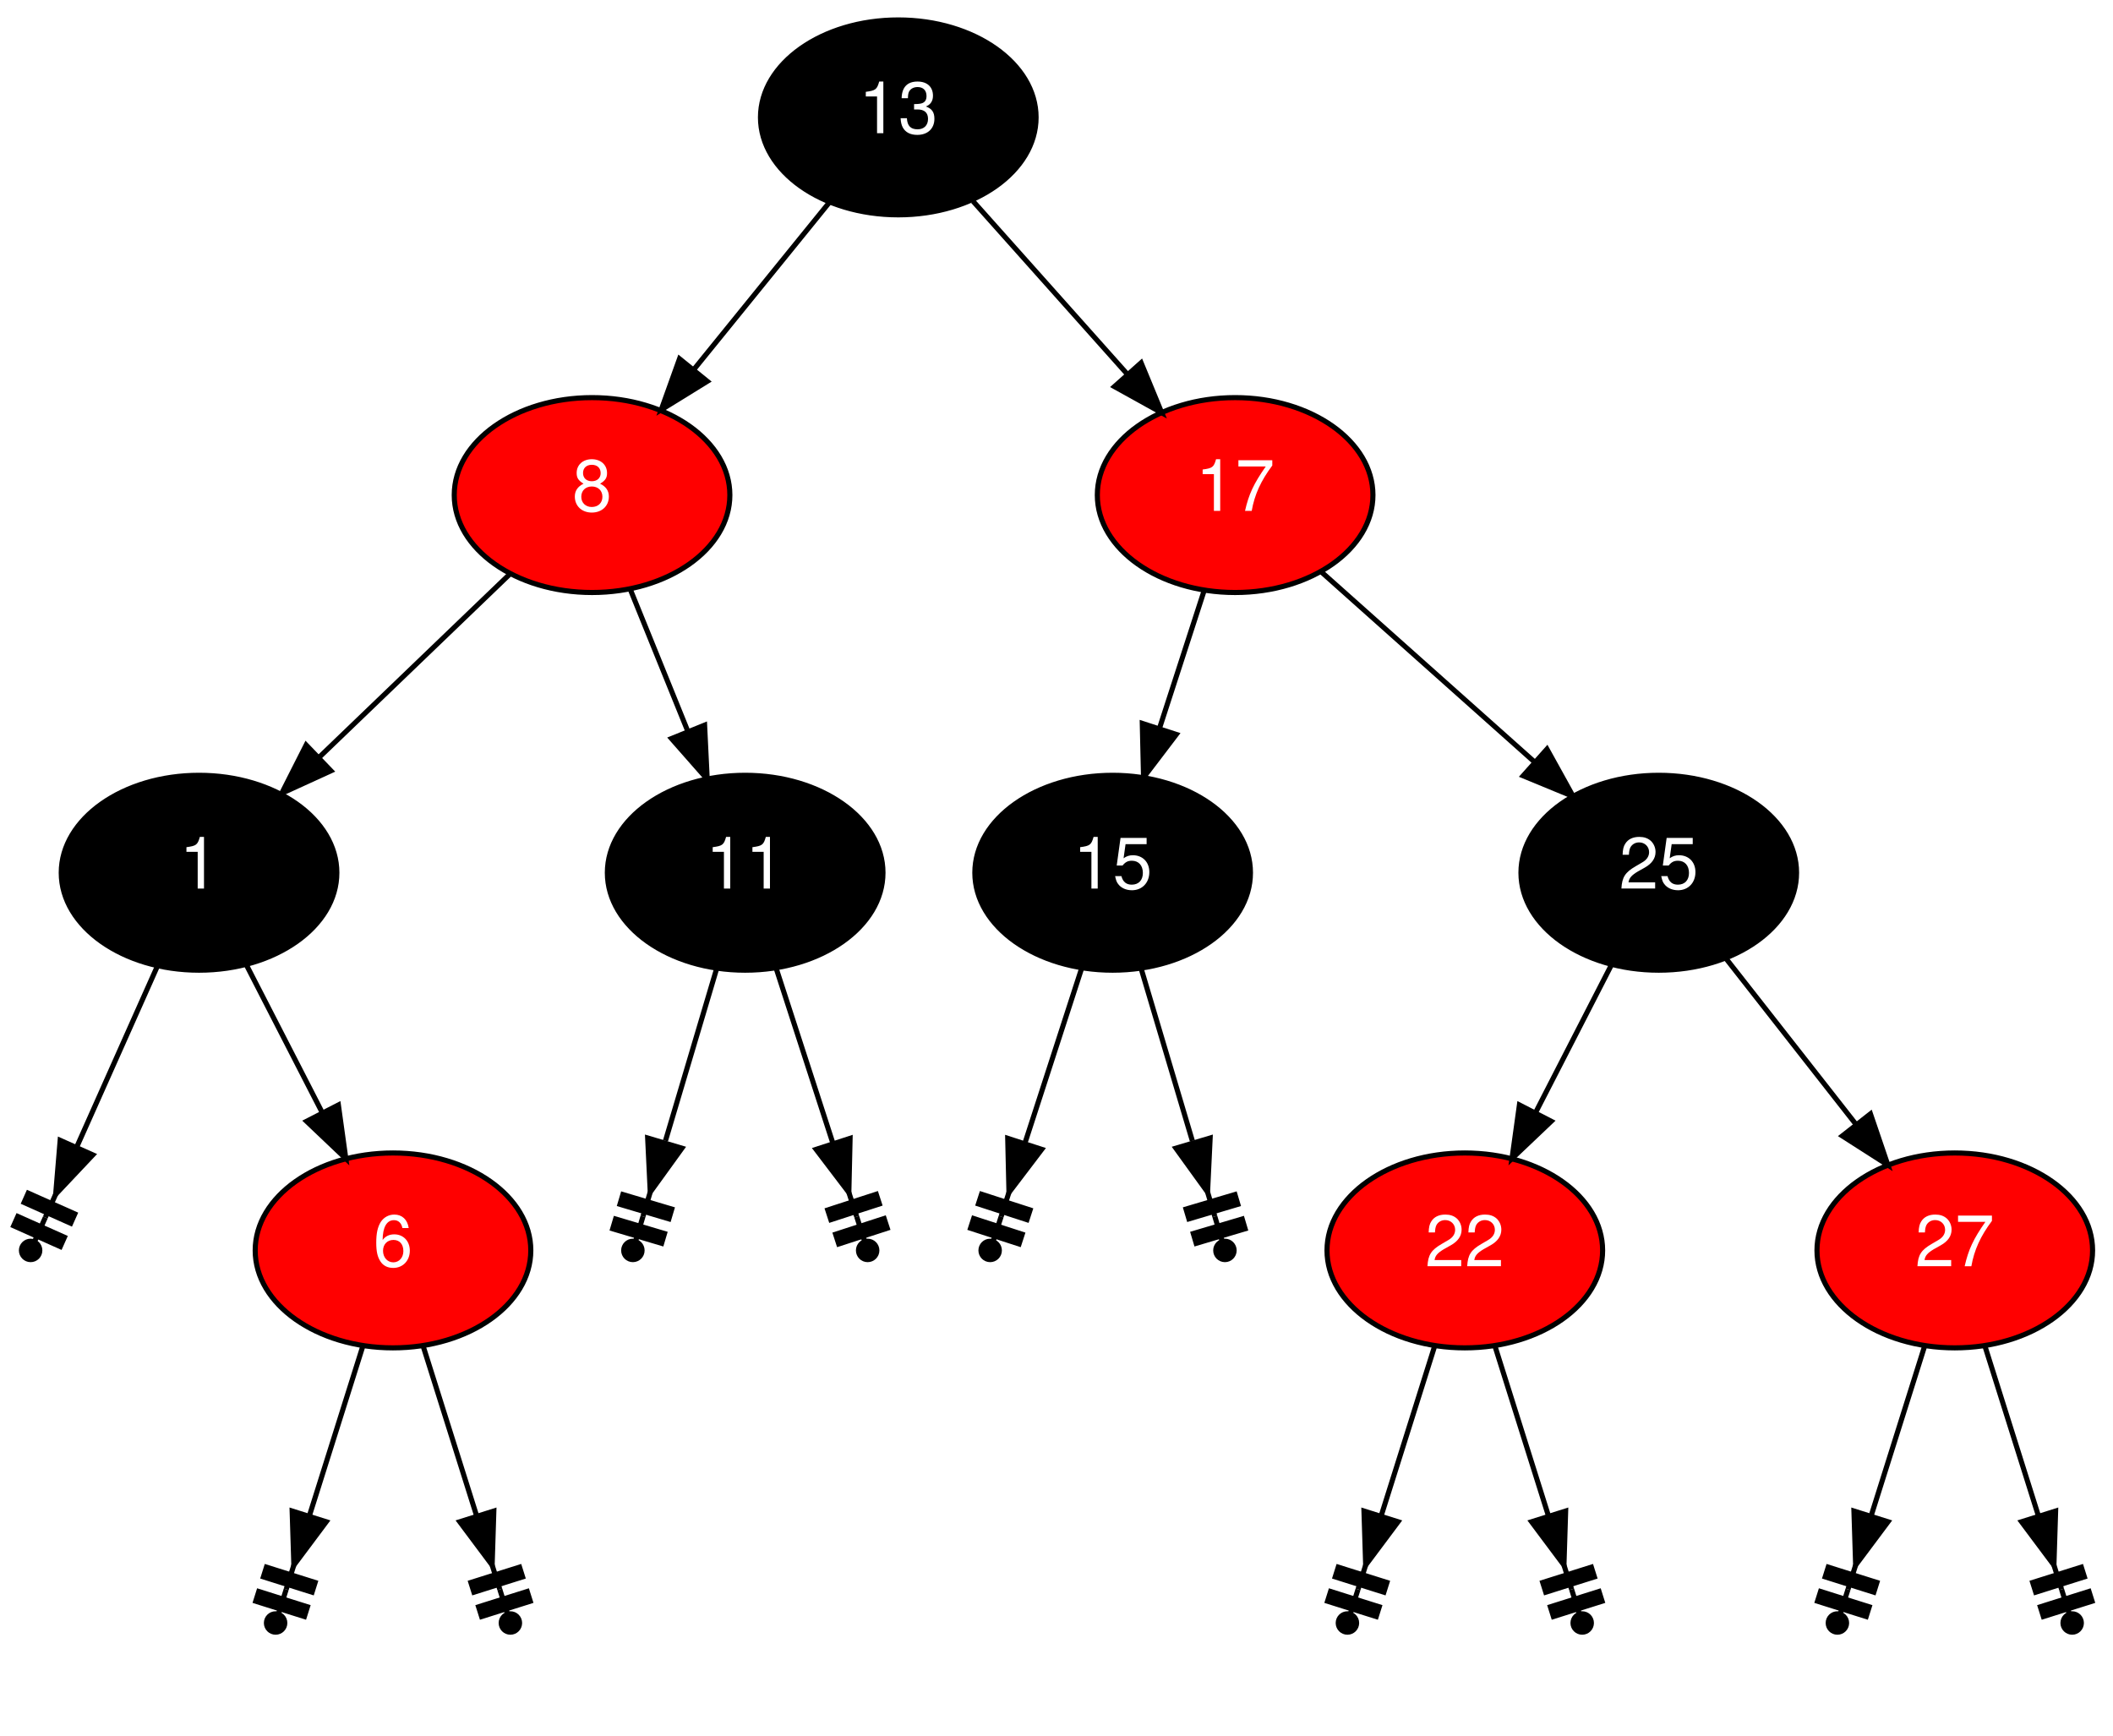
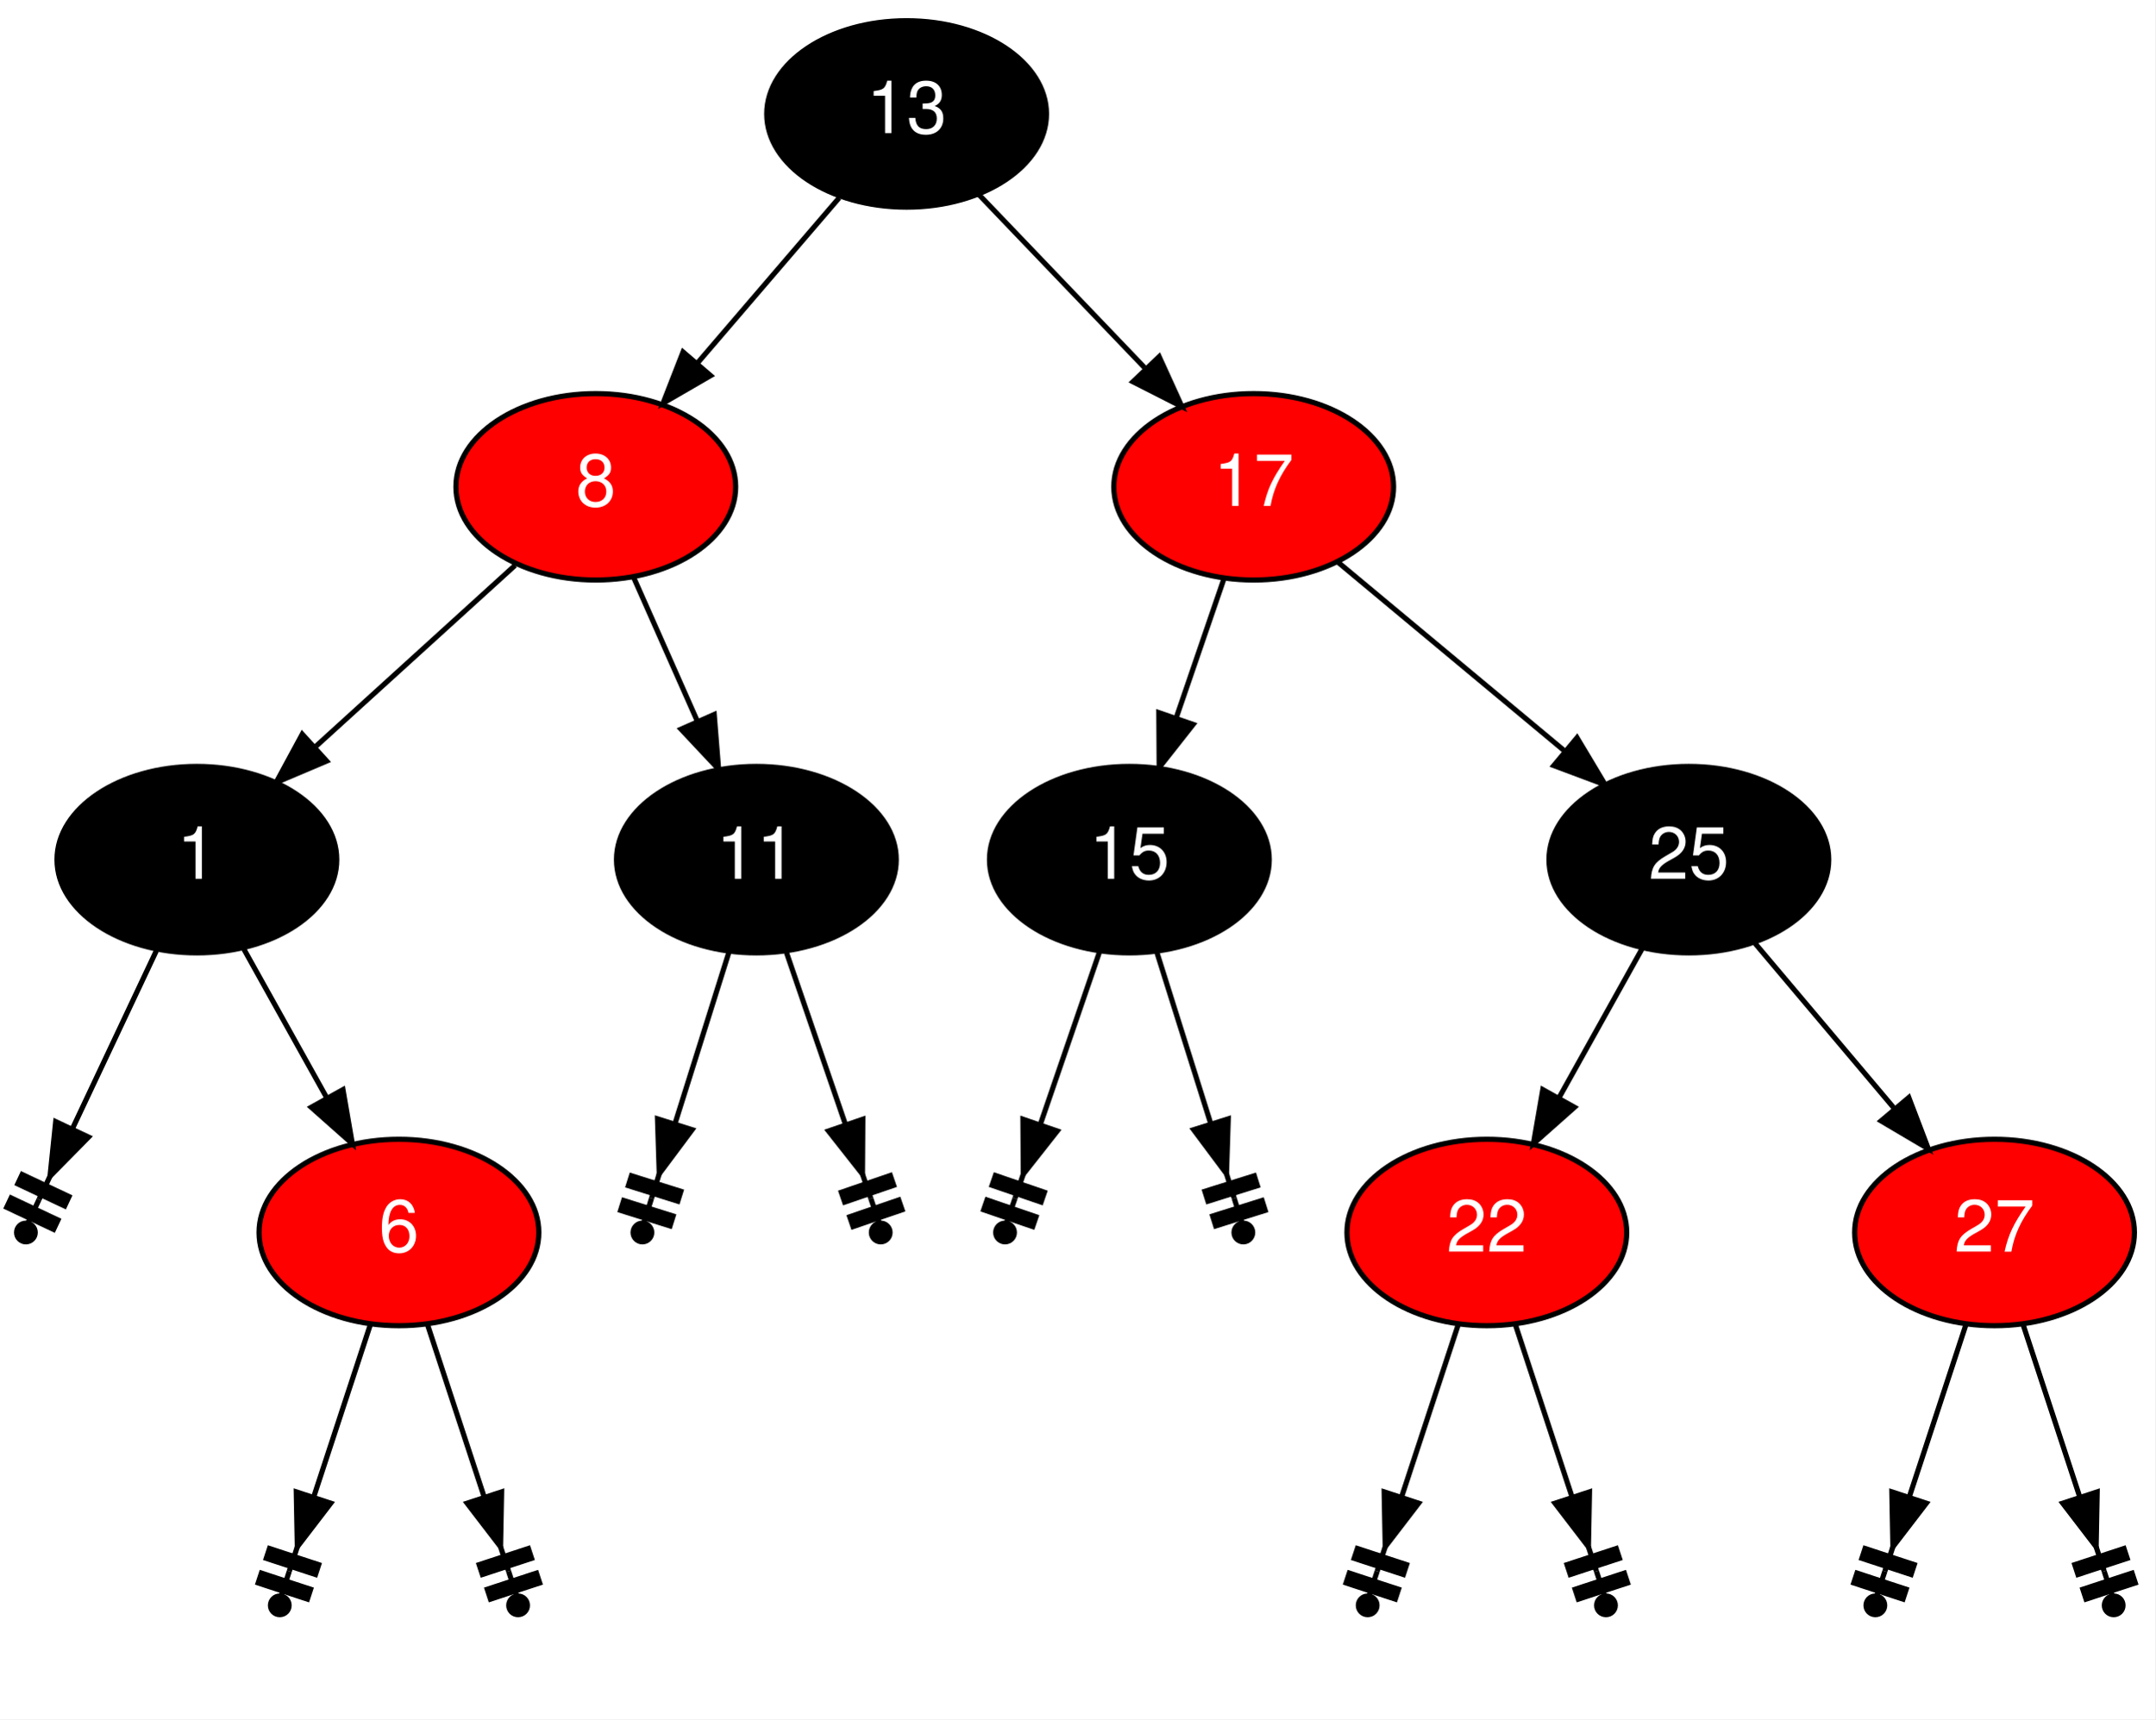
- <svg xmlns="http://www.w3.org/2000/svg" width="414pt" height="340pt" viewBox="0.00 0.00 414.00 340.00">
-   <g id="graph1" class="graph" transform="scale(1 1) rotate(0) translate(4 336)">
-     <polygon fill="white" stroke="white" points="-4,5 -4,-336 411,-336 411,5 -4,5" />
+ <svg xmlns="http://www.w3.org/2000/svg" width="416pt" height="332pt" viewBox="0.00 0.00 416.00 332.00">
+   <g id="graph0" class="graph" transform="scale(1 1) rotate(0) translate(4 328)">
+     <polygon fill="white" stroke="none" points="-4,4 -4,-328 412,-328 412,4 -4,4" />
    <g id="node1" class="node">
-       <ellipse fill="black" stroke="black" cx="172" cy="-313" rx="27" ry="19.092" />
-       <text text-anchor="middle" x="172" y="-309.9" font-family="Helvetica,sans-Serif" font-size="14.00" fill="white">13</text>
-     </g>
-     <g id="node3" class="node">
-       <ellipse fill="red" stroke="black" cx="112" cy="-239" rx="27" ry="19.092" />
-       <text text-anchor="middle" x="112" y="-235.9" font-family="Helvetica,sans-Serif" font-size="14.00" fill="white">8</text>
-     </g>
-     <g id="edge2" class="edge">
-       <path fill="none" stroke="black" d="M158.385,-296.208C150.56,-286.558 140.59,-274.261 131.9,-263.544" />
-       <polygon fill="black" stroke="black" points="134.578,-261.289 125.561,-255.725 129.14,-265.697 134.578,-261.289" />
-     </g>
-     <g id="node6" class="node">
-       <ellipse fill="red" stroke="black" cx="238" cy="-239" rx="27" ry="19.092" />
-       <text text-anchor="middle" x="238" y="-235.9" font-family="Helvetica,sans-Serif" font-size="14.00" fill="white">17</text>
+       <ellipse fill="black" stroke="black" cx="171" cy="-306" rx="27" ry="18" />
+       <text text-anchor="middle" x="171" y="-302.3" font-family="Helvetica,sans-Serif" font-size="14.00" fill="white">13</text>
+     </g>
+     <g id="node2" class="node">
+       <ellipse fill="red" stroke="black" cx="111" cy="-234" rx="27" ry="18" />
+       <text text-anchor="middle" x="111" y="-230.3" font-family="Helvetica,sans-Serif" font-size="14.00" fill="white">8</text>
+     </g>
+     <g id="edge1" class="edge">
+       <path fill="none" stroke="black" d="M157.981,-289.811C149.961,-280.455 139.527,-268.282 130.53,-257.785" />
+       <polygon fill="black" stroke="black" points="133.159,-255.474 123.994,-250.159 127.844,-260.03 133.159,-255.474" />
+     </g>
+     <g id="node4" class="node">
+       <ellipse fill="red" stroke="black" cx="238" cy="-234" rx="27" ry="18" />
+       <text text-anchor="middle" x="238" y="-230.3" font-family="Helvetica,sans-Serif" font-size="14.00" fill="white">17</text>
+     </g>
+     <g id="edge3" class="edge">
+       <path fill="none" stroke="black" d="M184.882,-290.496C194.135,-280.829 206.471,-267.94 216.926,-257.017" />
+       <polygon fill="black" stroke="black" points="219.749,-259.13 224.135,-249.485 214.692,-254.29 219.749,-259.13" />
+     </g>
+     <g id="node5" class="node">
+       <ellipse fill="black" stroke="black" cx="34" cy="-162" rx="27" ry="18" />
+       <text text-anchor="middle" x="34" y="-158.3" font-family="Helvetica,sans-Serif" font-size="14.00" fill="white">1</text>
    </g>
    <g id="edge6" class="edge">
-       <path fill="none" stroke="black" d="M186.648,-296.577C195.51,-286.641 206.961,-273.801 216.801,-262.769" />
-       <polygon fill="black" stroke="black" points="219.576,-264.915 223.62,-255.122 214.352,-260.256 219.576,-264.915" />
+       <path fill="none" stroke="black" d="M95.418,-218.834C84.387,-208.806 69.41,-195.191 57.007,-183.916" />
+       <polygon fill="black" stroke="black" points="59.05,-181.043 49.296,-176.906 54.341,-186.222 59.05,-181.043" />
+     </g>
+     <g id="node7" class="node">
+       <ellipse fill="black" stroke="black" cx="142" cy="-162" rx="27" ry="18" />
+       <text text-anchor="middle" x="142" y="-158.3" font-family="Helvetica,sans-Serif" font-size="14.00" fill="white">11</text>
+     </g>
+     <g id="edge8" class="edge">
+       <path fill="none" stroke="black" d="M118.347,-216.411C122.014,-208.129 126.533,-197.925 130.635,-188.662" />
+       <polygon fill="black" stroke="black" points="133.857,-190.031 134.706,-179.47 127.457,-187.196 133.857,-190.031" />
+     </g>
+     <g id="node11" class="node">
+       <ellipse fill="black" stroke="black" cx="214" cy="-162" rx="27" ry="18" />
+       <text text-anchor="middle" x="214" y="-158.3" font-family="Helvetica,sans-Serif" font-size="14.00" fill="white">15</text>
+     </g>
+     <g id="edge16" class="edge">
+       <path fill="none" stroke="black" d="M232.19,-216.055C229.449,-208.059 226.113,-198.331 223.051,-189.4" />
+       <polygon fill="black" stroke="black" points="226.31,-188.113 219.756,-179.789 219.689,-190.384 226.31,-188.113" />
+     </g>
+     <g id="node13" class="node">
+       <ellipse fill="black" stroke="black" cx="322" cy="-162" rx="27" ry="18" />
+       <text text-anchor="middle" x="322" y="-158.3" font-family="Helvetica,sans-Serif" font-size="14.00" fill="white">25</text>
+     </g>
+     <g id="edge18" class="edge">
+       <path fill="none" stroke="black" d="M254.196,-219.503C266.63,-209.142 283.991,-194.674 298.032,-182.973" />
+       <polygon fill="black" stroke="black" points="300.412,-185.546 305.854,-176.455 295.931,-180.168 300.412,-185.546" />
+     </g>
+     <g id="node8" class="node">
+       <ellipse fill="black" stroke="black" cx="1" cy="-90" rx="1.8" ry="1.8" />
+     </g>
+     <g id="edge11" class="edge">
+       <path fill="none" stroke="black" d="M26.18,-144.411C21.343,-134.152 15.116,-120.943 10.064,-110.227" />
+       <polygon fill="black" stroke="black" points="-2.707,-94.862 6.338,-90.598 7.191,-92.407 -1.854,-96.671 -2.707,-94.862" />
+       <polyline fill="none" stroke="black" points="1.389,-91.826 3.521,-96.348 " />
+       <polygon fill="black" stroke="black" points="-0.575,-99.385 8.47,-95.121 9.323,-96.93 0.278,-101.194 -0.575,-99.385" />
+       <polyline fill="none" stroke="black" points="3.521,-96.348 5.653,-100.871 " />
+       <polygon fill="black" stroke="black" points="13.084,-108.424 5.653,-100.871 6.752,-111.409 13.084,-108.424" />
    </g>
    <g id="node10" class="node">
-       <ellipse fill="black" stroke="black" cx="35" cy="-165" rx="27" ry="19.092" />
-       <text text-anchor="middle" x="35" y="-161.9" font-family="Helvetica,sans-Serif" font-size="14.00" fill="white">1</text>
-     </g>
-     <g id="edge12" class="edge">
-       <path fill="none" stroke="black" d="M96.046,-223.667C85.175,-213.22 70.601,-199.214 58.42,-187.507" />
-       <polygon fill="black" stroke="black" points="60.834,-184.973 51.199,-180.568 55.984,-190.021 60.834,-184.973" />
+       <ellipse fill="red" stroke="black" cx="73" cy="-90" rx="27" ry="18" />
+       <text text-anchor="middle" x="73" y="-86.3" font-family="Helvetica,sans-Serif" font-size="14.00" fill="white">6</text>
+     </g>
+     <g id="edge13" class="edge">
+       <path fill="none" stroke="black" d="M43.045,-144.765C47.82,-136.195 53.782,-125.494 59.127,-115.9" />
+       <polygon fill="black" stroke="black" points="62.194,-117.586 64.004,-107.147 56.079,-114.18 62.194,-117.586" />
+     </g>
+     <g id="node20" class="node">
+       <ellipse fill="black" stroke="black" cx="120" cy="-90" rx="1.8" ry="1.8" />
+     </g>
+     <g id="edge31" class="edge">
+       <path fill="none" stroke="black" d="M136.674,-144.055C133.54,-134.081 129.558,-121.413 126.272,-110.957" />
+       <polygon fill="black" stroke="black" points="115.786,-94.27 125.326,-91.271 125.926,-93.179 116.386,-96.178 115.786,-94.27" />
+       <polyline fill="none" stroke="black" points="120.257,-91.816 121.756,-96.586 " />
+       <polygon fill="black" stroke="black" points="117.286,-99.04 126.826,-96.041 127.425,-97.949 117.885,-100.948 117.286,-99.04" />
+       <polyline fill="none" stroke="black" points="121.756,-96.586 123.255,-101.356 " />
+       <polygon fill="black" stroke="black" points="129.592,-109.847 123.255,-101.356 122.914,-111.946 129.592,-109.847" />
+     </g>
+     <g id="node22" class="node">
+       <ellipse fill="black" stroke="black" cx="166" cy="-90" rx="1.8" ry="1.8" />
+     </g>
+     <g id="edge33" class="edge">
+       <path fill="none" stroke="black" d="M147.81,-144.055C151.229,-134.081 155.573,-121.413 159.157,-110.957" />
+       <polygon fill="black" stroke="black" points="160.666,-91.141 170.125,-94.384 169.477,-96.276 160.017,-93.033 160.666,-91.141" />
+       <polyline fill="none" stroke="black" points="165.72,-91.816 164.098,-96.546 " />
+       <polygon fill="black" stroke="black" points="159.044,-95.871 168.504,-99.114 167.855,-101.006 158.396,-97.762 159.044,-95.871" />
+       <polyline fill="none" stroke="black" points="164.098,-96.546 162.477,-101.276 " />
+       <polygon fill="black" stroke="black" points="162.544,-111.871 162.477,-101.276 155.923,-109.6 162.544,-111.871" />
+     </g>
+     <g id="node17" class="node">
+       <ellipse fill="black" stroke="black" cx="50" cy="-18" rx="1.8" ry="1.8" />
+     </g>
+     <g id="edge26" class="edge">
+       <path fill="none" stroke="black" d="M67.432,-72.055C64.155,-62.081 59.993,-49.413 56.557,-38.958" />
+       <polygon fill="black" stroke="black" points="45.83,-22.327 55.331,-19.206 55.955,-21.106 46.455,-24.227 45.83,-22.327" />
+       <polyline fill="none" stroke="black" points="50.268,-19.816 51.829,-24.567 " />
+       <polygon fill="black" stroke="black" points="47.391,-27.077 56.891,-23.956 57.516,-25.856 48.015,-28.977 47.391,-27.077" />
+       <polyline fill="none" stroke="black" points="51.829,-24.567 53.39,-29.317 " />
+       <polygon fill="black" stroke="black" points="59.837,-37.724 53.39,-29.317 53.186,-39.91 59.837,-37.724" />
+     </g>
+     <g id="node19" class="node">
+       <ellipse fill="black" stroke="black" cx="96" cy="-18" rx="1.8" ry="1.8" />
+     </g>
+     <g id="edge28" class="edge">
+       <path fill="none" stroke="black" d="M78.568,-72.055C81.845,-62.081 86.007,-49.413 89.442,-38.958" />
+       <polygon fill="black" stroke="black" points="90.669,-19.206 100.17,-22.327 99.545,-24.227 90.045,-21.106 90.669,-19.206" />
+       <polyline fill="none" stroke="black" points="95.732,-19.816 94.171,-24.567 " />
+       <polygon fill="black" stroke="black" points="89.109,-23.956 98.609,-27.077 97.985,-28.977 88.484,-25.856 89.109,-23.956" />
+       <polyline fill="none" stroke="black" points="94.171,-24.567 92.61,-29.317 " />
+       <polygon fill="black" stroke="black" points="92.814,-39.91 92.61,-29.317 86.163,-37.724 92.814,-39.91" />
+     </g>
+     <g id="node23" class="node">
+       <ellipse fill="black" stroke="black" cx="190" cy="-90" rx="1.8" ry="1.8" />
+     </g>
+     <g id="edge36" class="edge">
+       <path fill="none" stroke="black" d="M208.19,-144.055C204.771,-134.081 200.427,-121.413 196.843,-110.957" />
+       <polygon fill="black" stroke="black" points="185.875,-94.384 195.334,-91.141 195.983,-93.033 186.523,-96.276 185.875,-94.384" />
+       <polyline fill="none" stroke="black" points="190.28,-91.816 191.902,-96.546 " />
+       <polygon fill="black" stroke="black" points="187.496,-99.114 196.956,-95.871 197.604,-97.762 188.145,-101.006 187.496,-99.114" />
+       <polyline fill="none" stroke="black" points="191.902,-96.546 193.523,-101.276 " />
+       <polygon fill="black" stroke="black" points="200.077,-109.6 193.523,-101.276 193.456,-111.871 200.077,-109.6" />
+     </g>
+     <g id="node25" class="node">
+       <ellipse fill="black" stroke="black" cx="236" cy="-90" rx="1.8" ry="1.8" />
+     </g>
+     <g id="edge38" class="edge">
+       <path fill="none" stroke="black" d="M219.326,-144.055C222.46,-134.081 226.442,-121.413 229.728,-110.957" />
+       <polygon fill="black" stroke="black" points="230.674,-91.271 240.214,-94.27 239.614,-96.178 230.074,-93.179 230.674,-91.271" />
+       <polyline fill="none" stroke="black" points="235.743,-91.816 234.244,-96.586 " />
+       <polygon fill="black" stroke="black" points="229.174,-96.041 238.714,-99.04 238.115,-100.948 228.575,-97.949 229.174,-96.041" />
+       <polyline fill="none" stroke="black" points="234.244,-96.586 232.745,-101.356 " />
+       <polygon fill="black" stroke="black" points="233.086,-111.946 232.745,-101.356 226.408,-109.847 233.086,-111.946" />
    </g>
    <g id="node14" class="node">
-       <ellipse fill="black" stroke="black" cx="142" cy="-165" rx="27" ry="19.092" />
-       <text text-anchor="middle" x="142" y="-161.9" font-family="Helvetica,sans-Serif" font-size="14.00" fill="white">11</text>
-     </g>
-     <g id="edge16" class="edge">
-       <path fill="none" stroke="black" d="M119.416,-220.708C122.841,-212.258 126.983,-202.042 130.779,-192.678" />
-       <polygon fill="black" stroke="black" points="134.052,-193.921 134.566,-183.338 127.565,-191.291 134.052,-193.921" />
+       <ellipse fill="red" stroke="black" cx="283" cy="-90" rx="27" ry="18" />
+       <text text-anchor="middle" x="283" y="-86.3" font-family="Helvetica,sans-Serif" font-size="14.00" fill="white">22</text>
+     </g>
+     <g id="edge21" class="edge">
+       <path fill="none" stroke="black" d="M312.955,-144.765C308.18,-136.195 302.218,-125.494 296.873,-115.9" />
+       <polygon fill="black" stroke="black" points="299.921,-114.18 291.996,-107.147 293.806,-117.586 299.921,-114.18" />
+     </g>
+     <g id="node16" class="node">
+       <ellipse fill="red" stroke="black" cx="381" cy="-90" rx="27" ry="18" />
+       <text text-anchor="middle" x="381" y="-86.3" font-family="Helvetica,sans-Serif" font-size="14.00" fill="white">27</text>
+     </g>
+     <g id="edge23" class="edge">
+       <path fill="none" stroke="black" d="M334.802,-145.811C342.611,-136.546 352.747,-124.52 361.535,-114.094" />
+       <polygon fill="black" stroke="black" points="364.454,-116.061 368.223,-106.159 359.102,-111.55 364.454,-116.061" />
    </g>
    <g id="node26" class="node">
-       <ellipse fill="black" stroke="black" cx="214" cy="-165" rx="27" ry="19.092" />
-       <text text-anchor="middle" x="214" y="-161.9" font-family="Helvetica,sans-Serif" font-size="14.00" fill="white">15</text>
-     </g>
-     <g id="edge32" class="edge">
-       <path fill="none" stroke="black" d="M231.944,-220.327C229.3,-212.176 226.142,-202.438 223.217,-193.42" />
-       <polygon fill="black" stroke="black" points="226.469,-192.1 220.054,-183.667 219.81,-194.259 226.469,-192.1" />
-     </g>
-     <g id="node30" class="node">
-       <ellipse fill="black" stroke="black" cx="321" cy="-165" rx="27" ry="19.092" />
-       <text text-anchor="middle" x="321" y="-161.9" font-family="Helvetica,sans-Serif" font-size="14.00" fill="white">25</text>
-     </g>
-     <g id="edge36" class="edge">
-       <path fill="none" stroke="black" d="M254.796,-224.025C266.834,-213.293 283.231,-198.673 296.695,-186.669" />
-       <polygon fill="black" stroke="black" points="299.094,-189.22 304.229,-179.953 294.435,-183.995 299.094,-189.22" />
-     </g>
-     <g id="node18" class="node">
-       <ellipse fill="black" stroke="black" cx="2" cy="-91" rx="1.8" ry="1.8" />
-     </g>
-     <g id="edge22" class="edge">
-       <path fill="none" stroke="black" d="M26.843,-146.708C22.053,-135.968 15.991,-122.374 11.054,-111.303" />
-       <polygon fill="black" stroke="black" points="-1.322,-95.828 7.811,-91.755 8.626,-93.581 -0.507,-97.654 -1.322,-95.828" />
-       <polyline fill="none" stroke="black" points="2.837,-92.878 4.874,-97.444 " />
-       <polygon fill="black" stroke="black" points="0.715,-100.394 9.848,-96.321 10.662,-98.148 1.529,-102.221 0.715,-100.394" />
-       <polyline fill="none" stroke="black" points="4.874,-97.444 6.91,-102.011 " />
-       <polygon fill="black" stroke="black" points="14.18,-109.718 6.91,-102.011 7.787,-112.569 14.18,-109.718" />
-     </g>
-     <g id="node22" class="node">
-       <ellipse fill="red" stroke="black" cx="73" cy="-91" rx="27" ry="19.092" />
-       <text text-anchor="middle" x="73" y="-87.9" font-family="Helvetica,sans-Serif" font-size="14.00" fill="white">6</text>
-     </g>
-     <g id="edge26" class="edge">
-       <path fill="none" stroke="black" d="M44.199,-147.087C48.693,-138.335 54.195,-127.621 59.181,-117.91" />
-       <polygon fill="black" stroke="black" points="62.3,-119.499 63.754,-109.005 56.073,-116.302 62.3,-119.499" />
-     </g>
-     <g id="node50" class="node">
-       <ellipse fill="black" stroke="black" cx="120" cy="-91" rx="1.8" ry="1.8" />
-     </g>
-     <g id="edge62" class="edge">
-       <path fill="none" stroke="black" d="M136.448,-146.327C133.386,-136.024 129.569,-123.185 126.383,-112.469" />
-       <polygon fill="black" stroke="black" points="116.044,-95.24 125.63,-92.391 126.2,-94.308 116.614,-97.157 116.044,-95.24" />
-       <polyline fill="none" stroke="black" points="120.552,-92.857 121.977,-97.65 " />
-       <polygon fill="black" stroke="black" points="117.469,-100.033 127.055,-97.183 127.625,-99.1 118.039,-101.95 117.469,-100.033" />
-       <polyline fill="none" stroke="black" points="121.977,-97.65 123.402,-102.442 " />
-       <polygon fill="black" stroke="black" points="129.606,-111.03 123.402,-102.442 122.897,-113.025 129.606,-111.03" />
-     </g>
-     <g id="node54" class="node">
-       <ellipse fill="black" stroke="black" cx="166" cy="-91" rx="1.8" ry="1.8" />
-     </g>
-     <g id="edge66" class="edge">
-       <path fill="none" stroke="black" d="M148.056,-146.327C151.445,-135.877 155.681,-122.818 159.185,-112.012" />
-       <polygon fill="black" stroke="black" points="160.333,-92.266 169.845,-95.351 169.228,-97.253 159.716,-94.168 160.333,-92.266" />
-       <polyline fill="none" stroke="black" points="165.398,-92.857 163.855,-97.613 " />
-       <polygon fill="black" stroke="black" points="158.791,-97.022 168.303,-100.107 167.686,-102.009 158.174,-98.924 158.791,-97.022" />
-       <polyline fill="none" stroke="black" points="163.855,-97.613 162.313,-102.369 " />
-       <polygon fill="black" stroke="black" points="162.557,-112.961 162.313,-102.369 155.898,-110.802 162.557,-112.961" />
-     </g>
-     <g id="node42" class="node">
-       <ellipse fill="black" stroke="black" cx="50" cy="-18" rx="1.8" ry="1.8" />
-     </g>
-     <g id="edge52" class="edge">
-       <path fill="none" stroke="black" d="M67.077,-72.201C63.874,-62.035 59.91,-49.454 56.608,-38.972" />
-       <polygon fill="black" stroke="black" points="46.102,-22.268 55.64,-19.263 56.241,-21.17 46.703,-24.175 46.102,-22.268" />
-       <polyline fill="none" stroke="black" points="50.571,-19.811 52.073,-24.58 " />
-       <polygon fill="black" stroke="black" points="47.605,-27.037 57.143,-24.032 57.744,-25.939 48.206,-28.944 47.605,-27.037" />
-       <polyline fill="none" stroke="black" points="52.073,-24.58 53.576,-29.349 " />
-       <polygon fill="black" stroke="black" points="59.919,-37.835 53.576,-29.349 53.243,-39.939 59.919,-37.835" />
-     </g>
-     <g id="node46" class="node">
-       <ellipse fill="black" stroke="black" cx="96" cy="-18" rx="1.8" ry="1.8" />
-     </g>
-     <g id="edge56" class="edge">
-       <path fill="none" stroke="black" d="M78.923,-72.201C82.126,-62.035 86.09,-49.454 89.392,-38.972" />
-       <polygon fill="black" stroke="black" points="90.36,-19.263 99.898,-22.268 99.297,-24.175 89.759,-21.17 90.36,-19.263" />
-       <polyline fill="none" stroke="black" points="95.429,-19.811 93.927,-24.58 " />
-       <polygon fill="black" stroke="black" points="88.857,-24.032 98.395,-27.037 97.794,-28.944 88.256,-25.939 88.857,-24.032" />
-       <polyline fill="none" stroke="black" points="93.927,-24.58 92.424,-29.349 " />
-       <polygon fill="black" stroke="black" points="92.757,-39.939 92.424,-29.349 86.081,-37.835 92.757,-39.939" />
-     </g>
-     <g id="node58" class="node">
-       <ellipse fill="black" stroke="black" cx="190" cy="-91" rx="1.8" ry="1.8" />
-     </g>
-     <g id="edge72" class="edge">
-       <path fill="none" stroke="black" d="M207.944,-146.327C204.555,-135.877 200.319,-122.818 196.815,-112.012" />
-       <polygon fill="black" stroke="black" points="186.155,-95.351 195.667,-92.266 196.284,-94.168 186.772,-97.253 186.155,-95.351" />
-       <polyline fill="none" stroke="black" points="190.602,-92.857 192.145,-97.613 " />
-       <polygon fill="black" stroke="black" points="187.697,-100.107 197.209,-97.022 197.826,-98.924 188.314,-102.009 187.697,-100.107" />
-       <polyline fill="none" stroke="black" points="192.145,-97.613 193.687,-102.369 " />
-       <polygon fill="black" stroke="black" points="200.102,-110.802 193.687,-102.369 193.443,-112.961 200.102,-110.802" />
-     </g>
-     <g id="node62" class="node">
-       <ellipse fill="black" stroke="black" cx="236" cy="-91" rx="1.8" ry="1.8" />
-     </g>
-     <g id="edge76" class="edge">
-       <path fill="none" stroke="black" d="M219.552,-146.327C222.614,-136.024 226.431,-123.185 229.617,-112.469" />
-       <polygon fill="black" stroke="black" points="230.37,-92.391 239.956,-95.24 239.386,-97.157 229.8,-94.308 230.37,-92.391" />
-       <polyline fill="none" stroke="black" points="235.448,-92.857 234.023,-97.65 " />
-       <polygon fill="black" stroke="black" points="228.945,-97.183 238.531,-100.033 237.961,-101.95 228.375,-99.1 228.945,-97.183" />
-       <polyline fill="none" stroke="black" points="234.023,-97.65 232.598,-102.442 " />
-       <polygon fill="black" stroke="black" points="233.103,-113.025 232.598,-102.442 226.394,-111.03 233.103,-113.025" />
-     </g>
-     <g id="node34" class="node">
-       <ellipse fill="red" stroke="black" cx="283" cy="-91" rx="27" ry="19.092" />
-       <text text-anchor="middle" x="283" y="-87.9" font-family="Helvetica,sans-Serif" font-size="14.00" fill="white">22</text>
-     </g>
-     <g id="edge42" class="edge">
-       <path fill="none" stroke="black" d="M311.801,-147.087C307.307,-138.335 301.805,-127.621 296.819,-117.91" />
-       <polygon fill="black" stroke="black" points="299.927,-116.302 292.246,-109.005 293.7,-119.499 299.927,-116.302" />
-     </g>
-     <g id="node38" class="node">
-       <ellipse fill="red" stroke="black" cx="379" cy="-91" rx="27" ry="19.092" />
-       <text text-anchor="middle" x="379" y="-87.9" font-family="Helvetica,sans-Serif" font-size="14.00" fill="white">27</text>
+       <ellipse fill="black" stroke="black" cx="260" cy="-18" rx="1.8" ry="1.8" />
+     </g>
+     <g id="edge41" class="edge">
+       <path fill="none" stroke="black" d="M277.432,-72.055C274.155,-62.081 269.993,-49.413 266.557,-38.958" />
+       <polygon fill="black" stroke="black" points="255.83,-22.327 265.331,-19.206 265.955,-21.106 256.455,-24.227 255.83,-22.327" />
+       <polyline fill="none" stroke="black" points="260.268,-19.816 261.829,-24.567 " />
+       <polygon fill="black" stroke="black" points="257.391,-27.077 266.891,-23.956 267.516,-25.856 258.015,-28.977 257.391,-27.077" />
+       <polyline fill="none" stroke="black" points="261.829,-24.567 263.39,-29.317 " />
+       <polygon fill="black" stroke="black" points="269.837,-37.724 263.39,-29.317 263.186,-39.91 269.837,-37.724" />
+     </g>
+     <g id="node28" class="node">
+       <ellipse fill="black" stroke="black" cx="306" cy="-18" rx="1.8" ry="1.8" />
+     </g>
+     <g id="edge43" class="edge">
+       <path fill="none" stroke="black" d="M288.568,-72.055C291.845,-62.081 296.007,-49.413 299.443,-38.958" />
+       <polygon fill="black" stroke="black" points="300.669,-19.206 310.17,-22.327 309.545,-24.227 300.045,-21.106 300.669,-19.206" />
+       <polyline fill="none" stroke="black" points="305.732,-19.816 304.171,-24.567 " />
+       <polygon fill="black" stroke="black" points="299.109,-23.956 308.609,-27.077 307.985,-28.977 298.484,-25.856 299.109,-23.956" />
+       <polyline fill="none" stroke="black" points="304.171,-24.567 302.61,-29.317 " />
+       <polygon fill="black" stroke="black" points="302.814,-39.91 302.61,-29.317 296.163,-37.724 302.814,-39.91" />
+     </g>
+     <g id="node29" class="node">
+       <ellipse fill="black" stroke="black" cx="358" cy="-18" rx="1.8" ry="1.8" />
    </g>
    <g id="edge46" class="edge">
-       <path fill="none" stroke="black" d="M334.161,-148.208C341.651,-138.652 351.174,-126.502 359.516,-115.859" />
-       <polygon fill="black" stroke="black" points="362.477,-117.755 365.891,-107.725 356.967,-113.437 362.477,-117.755" />
-     </g>
-     <g id="node66" class="node">
-       <ellipse fill="black" stroke="black" cx="260" cy="-18" rx="1.8" ry="1.8" />
-     </g>
-     <g id="edge82" class="edge">
-       <path fill="none" stroke="black" d="M277.077,-72.201C273.874,-62.035 269.91,-49.454 266.608,-38.972" />
-       <polygon fill="black" stroke="black" points="256.102,-22.268 265.64,-19.263 266.241,-21.17 256.703,-24.175 256.102,-22.268" />
-       <polyline fill="none" stroke="black" points="260.571,-19.811 262.073,-24.58 " />
-       <polygon fill="black" stroke="black" points="257.605,-27.037 267.143,-24.032 267.744,-25.939 258.206,-28.944 257.605,-27.037" />
-       <polyline fill="none" stroke="black" points="262.073,-24.58 263.576,-29.349 " />
-       <polygon fill="black" stroke="black" points="269.919,-37.835 263.576,-29.349 263.243,-39.939 269.919,-37.835" />
-     </g>
-     <g id="node70" class="node">
-       <ellipse fill="black" stroke="black" cx="306" cy="-18" rx="1.8" ry="1.8" />
-     </g>
-     <g id="edge86" class="edge">
-       <path fill="none" stroke="black" d="M288.923,-72.201C292.126,-62.035 296.09,-49.454 299.392,-38.972" />
-       <polygon fill="black" stroke="black" points="300.36,-19.263 309.898,-22.268 309.297,-24.175 299.759,-21.17 300.36,-19.263" />
-       <polyline fill="none" stroke="black" points="305.429,-19.811 303.927,-24.58 " />
-       <polygon fill="black" stroke="black" points="298.857,-24.032 308.395,-27.037 307.794,-28.944 298.256,-25.939 298.857,-24.032" />
-       <polyline fill="none" stroke="black" points="303.927,-24.58 302.424,-29.349 " />
-       <polygon fill="black" stroke="black" points="302.757,-39.939 302.424,-29.349 296.081,-37.835 302.757,-39.939" />
-     </g>
-     <g id="node74" class="node">
-       <ellipse fill="black" stroke="black" cx="356" cy="-18" rx="1.8" ry="1.8" />
-     </g>
-     <g id="edge92" class="edge">
-       <path fill="none" stroke="black" d="M373.077,-72.201C369.874,-62.035 365.91,-49.454 362.608,-38.972" />
-       <polygon fill="black" stroke="black" points="352.102,-22.268 361.64,-19.263 362.241,-21.17 352.703,-24.175 352.102,-22.268" />
-       <polyline fill="none" stroke="black" points="356.571,-19.811 358.073,-24.58 " />
-       <polygon fill="black" stroke="black" points="353.605,-27.037 363.143,-24.032 363.744,-25.939 354.206,-28.944 353.605,-27.037" />
-       <polyline fill="none" stroke="black" points="358.073,-24.58 359.576,-29.349 " />
-       <polygon fill="black" stroke="black" points="365.919,-37.835 359.576,-29.349 359.243,-39.939 365.919,-37.835" />
-     </g>
-     <g id="node78" class="node">
-       <ellipse fill="black" stroke="black" cx="402" cy="-18" rx="1.8" ry="1.8" />
-     </g>
-     <g id="edge96" class="edge">
-       <path fill="none" stroke="black" d="M384.923,-72.201C388.126,-62.035 392.09,-49.454 395.392,-38.972" />
-       <polygon fill="black" stroke="black" points="396.36,-19.263 405.898,-22.268 405.297,-24.175 395.759,-21.17 396.36,-19.263" />
-       <polyline fill="none" stroke="black" points="401.429,-19.811 399.927,-24.58 " />
-       <polygon fill="black" stroke="black" points="394.857,-24.032 404.395,-27.037 403.794,-28.944 394.256,-25.939 394.857,-24.032" />
-       <polyline fill="none" stroke="black" points="399.927,-24.58 398.424,-29.349 " />
-       <polygon fill="black" stroke="black" points="398.757,-39.939 398.424,-29.349 392.081,-37.835 398.757,-39.939" />
+       <path fill="none" stroke="black" d="M375.432,-72.055C372.155,-62.081 367.993,-49.413 364.557,-38.958" />
+       <polygon fill="black" stroke="black" points="353.83,-22.327 363.331,-19.206 363.955,-21.106 354.455,-24.227 353.83,-22.327" />
+       <polyline fill="none" stroke="black" points="358.268,-19.816 359.829,-24.567 " />
+       <polygon fill="black" stroke="black" points="355.391,-27.077 364.891,-23.956 365.516,-25.856 356.015,-28.977 355.391,-27.077" />
+       <polyline fill="none" stroke="black" points="359.829,-24.567 361.39,-29.317 " />
+       <polygon fill="black" stroke="black" points="367.837,-37.724 361.39,-29.317 361.186,-39.91 367.837,-37.724" />
+     </g>
+     <g id="node31" class="node">
+       <ellipse fill="black" stroke="black" cx="404" cy="-18" rx="1.8" ry="1.8" />
+     </g>
+     <g id="edge48" class="edge">
+       <path fill="none" stroke="black" d="M386.568,-72.055C389.845,-62.081 394.007,-49.413 397.443,-38.958" />
+       <polygon fill="black" stroke="black" points="398.669,-19.206 408.17,-22.327 407.545,-24.227 398.045,-21.106 398.669,-19.206" />
+       <polyline fill="none" stroke="black" points="403.732,-19.816 402.171,-24.567 " />
+       <polygon fill="black" stroke="black" points="397.109,-23.956 406.609,-27.077 405.985,-28.977 396.484,-25.856 397.109,-23.956" />
+       <polyline fill="none" stroke="black" points="402.171,-24.567 400.61,-29.317 " />
+       <polygon fill="black" stroke="black" points="400.814,-39.91 400.61,-29.317 394.163,-37.724 400.814,-39.91" />
    </g>
  </g>
</svg>
